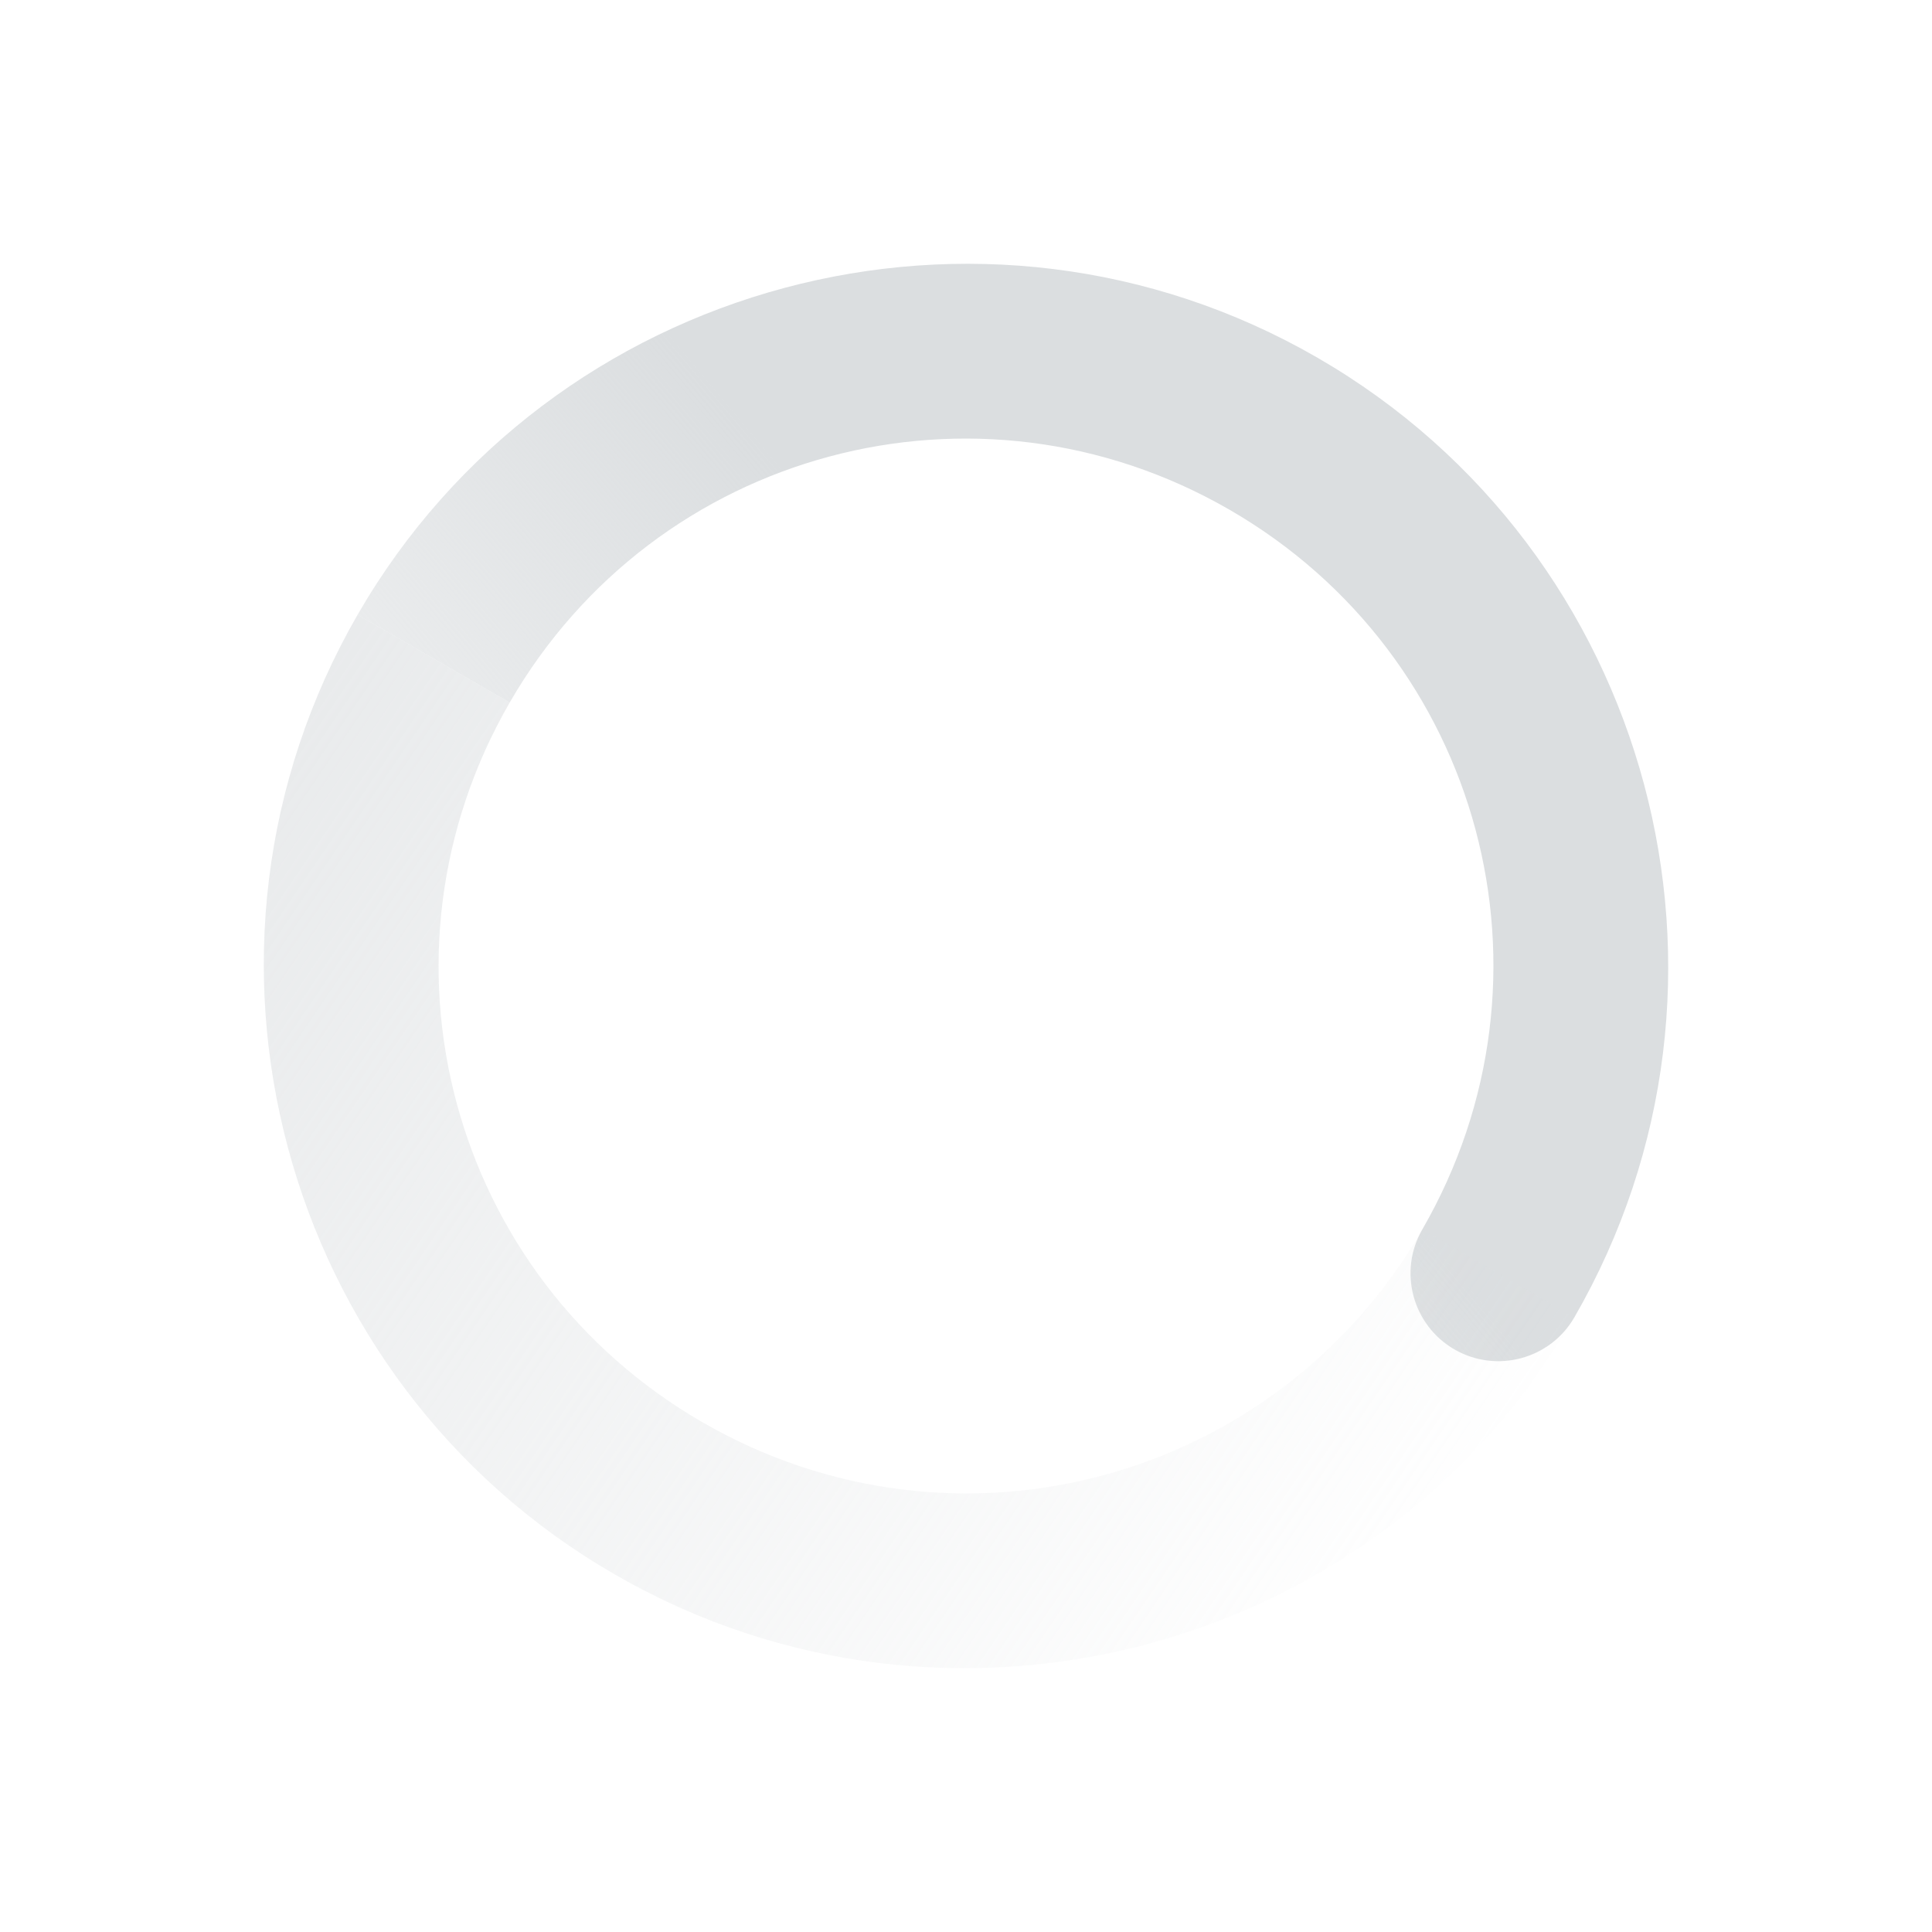
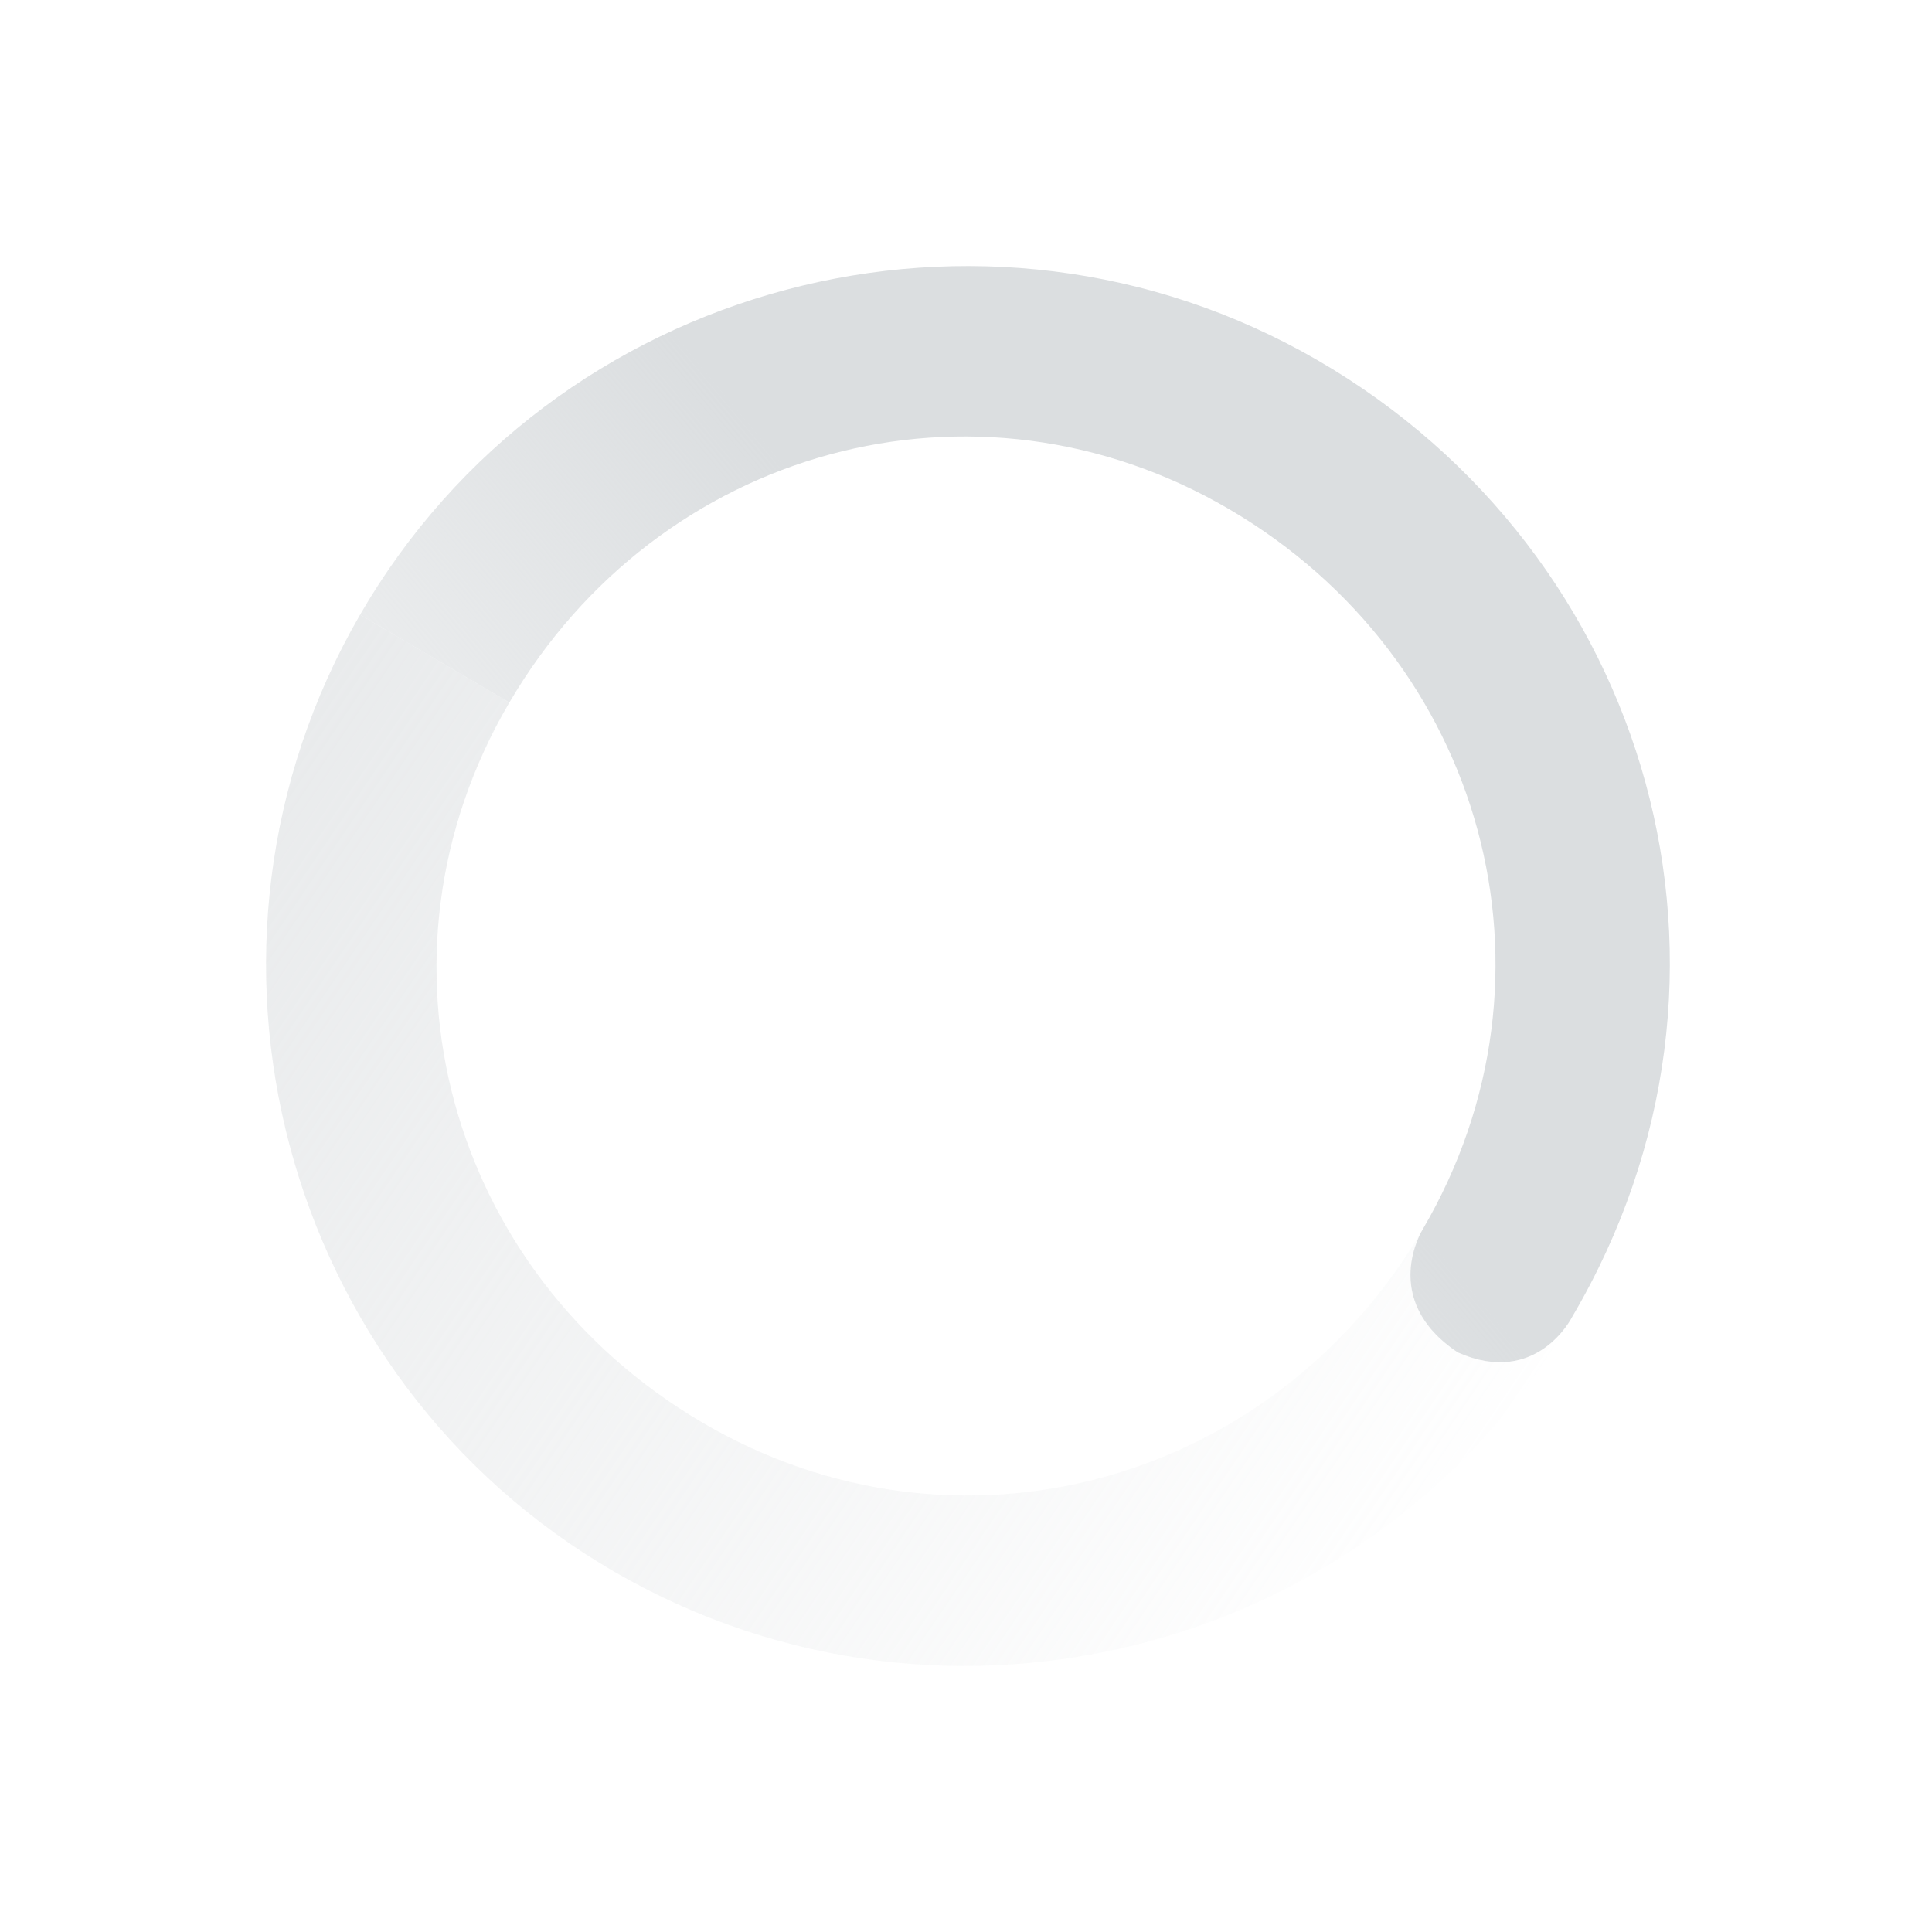
<svg xmlns="http://www.w3.org/2000/svg" xmlns:xlink="http://www.w3.org/1999/xlink" height="22" width="22">
  <linearGradient id="a">
    <stop offset="0" stop-color="#dbdee0" />
    <stop offset="1" stop-color="#dbdee0" stop-opacity="0" />
  </linearGradient>
-   <linearGradient id="b" gradientTransform="matrix(.5 -.8660254 -.8660254 -.5 560.563 396.3466)" gradientUnits="userSpaceOnUse" x1="5.875" x2="3.875" xlink:href="#a" y1="31.125" y2="4.125" />
-   <linearGradient id="c" gradientTransform="matrix(-.5 .8660254 -.8660254 -.5 572.3923 375.6077)" gradientUnits="userSpaceOnUse" x1="12" x2="23" xlink:href="#a" y1="6" y2="10" />
-   <g transform="translate(-545 -369)">
-     <path d="m562.928 384c2.203-3.816.888-8.725-2.928-10.928-3.816-2.203-8.725-.888-10.928 2.928l1.732 1c1.663-2.88 5.316-3.859 8.196-2.196 2.88 1.663 3.859 5.316 2.196 8.196-.276.478-.112 1.09.366 1.366.478.276 1.09.112 1.366-.366z" fill="url(#c)" />
-     <path d="m562.928 384c-2.203 3.816-7.112 5.131-10.928 2.928-3.816-2.203-5.131-7.112-2.928-10.928l1.732 1c-1.663 2.88-.684 6.533 2.196 8.196 2.88 1.663 6.533.684 8.196-2.196z" fill="url(#b)" />
-   </g>
+   <linearGradient id="b" gradientUnits="userSpaceOnUse" x1="-8.5" x2="13.9" xlink:href="#a" y1="6.7" y2="21.9" />
+   <linearGradient id="c" gradientUnits="userSpaceOnUse" x1="16.2" x2="7.2" xlink:href="#a" y1="14" y2="21.5" />
+   <path d="m17.9 15c-2.2 3.8-7.1 5.1-10.9 2.9-3.8-2.2-5.1-7.1-2.9-10.9l1.7 1c-1.7 2.9-.7 6.5 2.2 8.2 2.9 1.7 6.5.7 8.2-2.2z" fill="url(#b)" />
+   <path d="m17.9 15c2.3-3.9.9-8.7-2.9-10.9-3.8-2.2-8.7-.9-10.9 2.9l1.7 1c1.7-2.9 5.3-3.9 8.2-2.2 2.9 1.7 3.9 5.3 2.2 8.2 0 0-.5.8.4 1.4.9.4 1.3-.4 1.3-.4z" fill="url(#c)" />
</svg>
